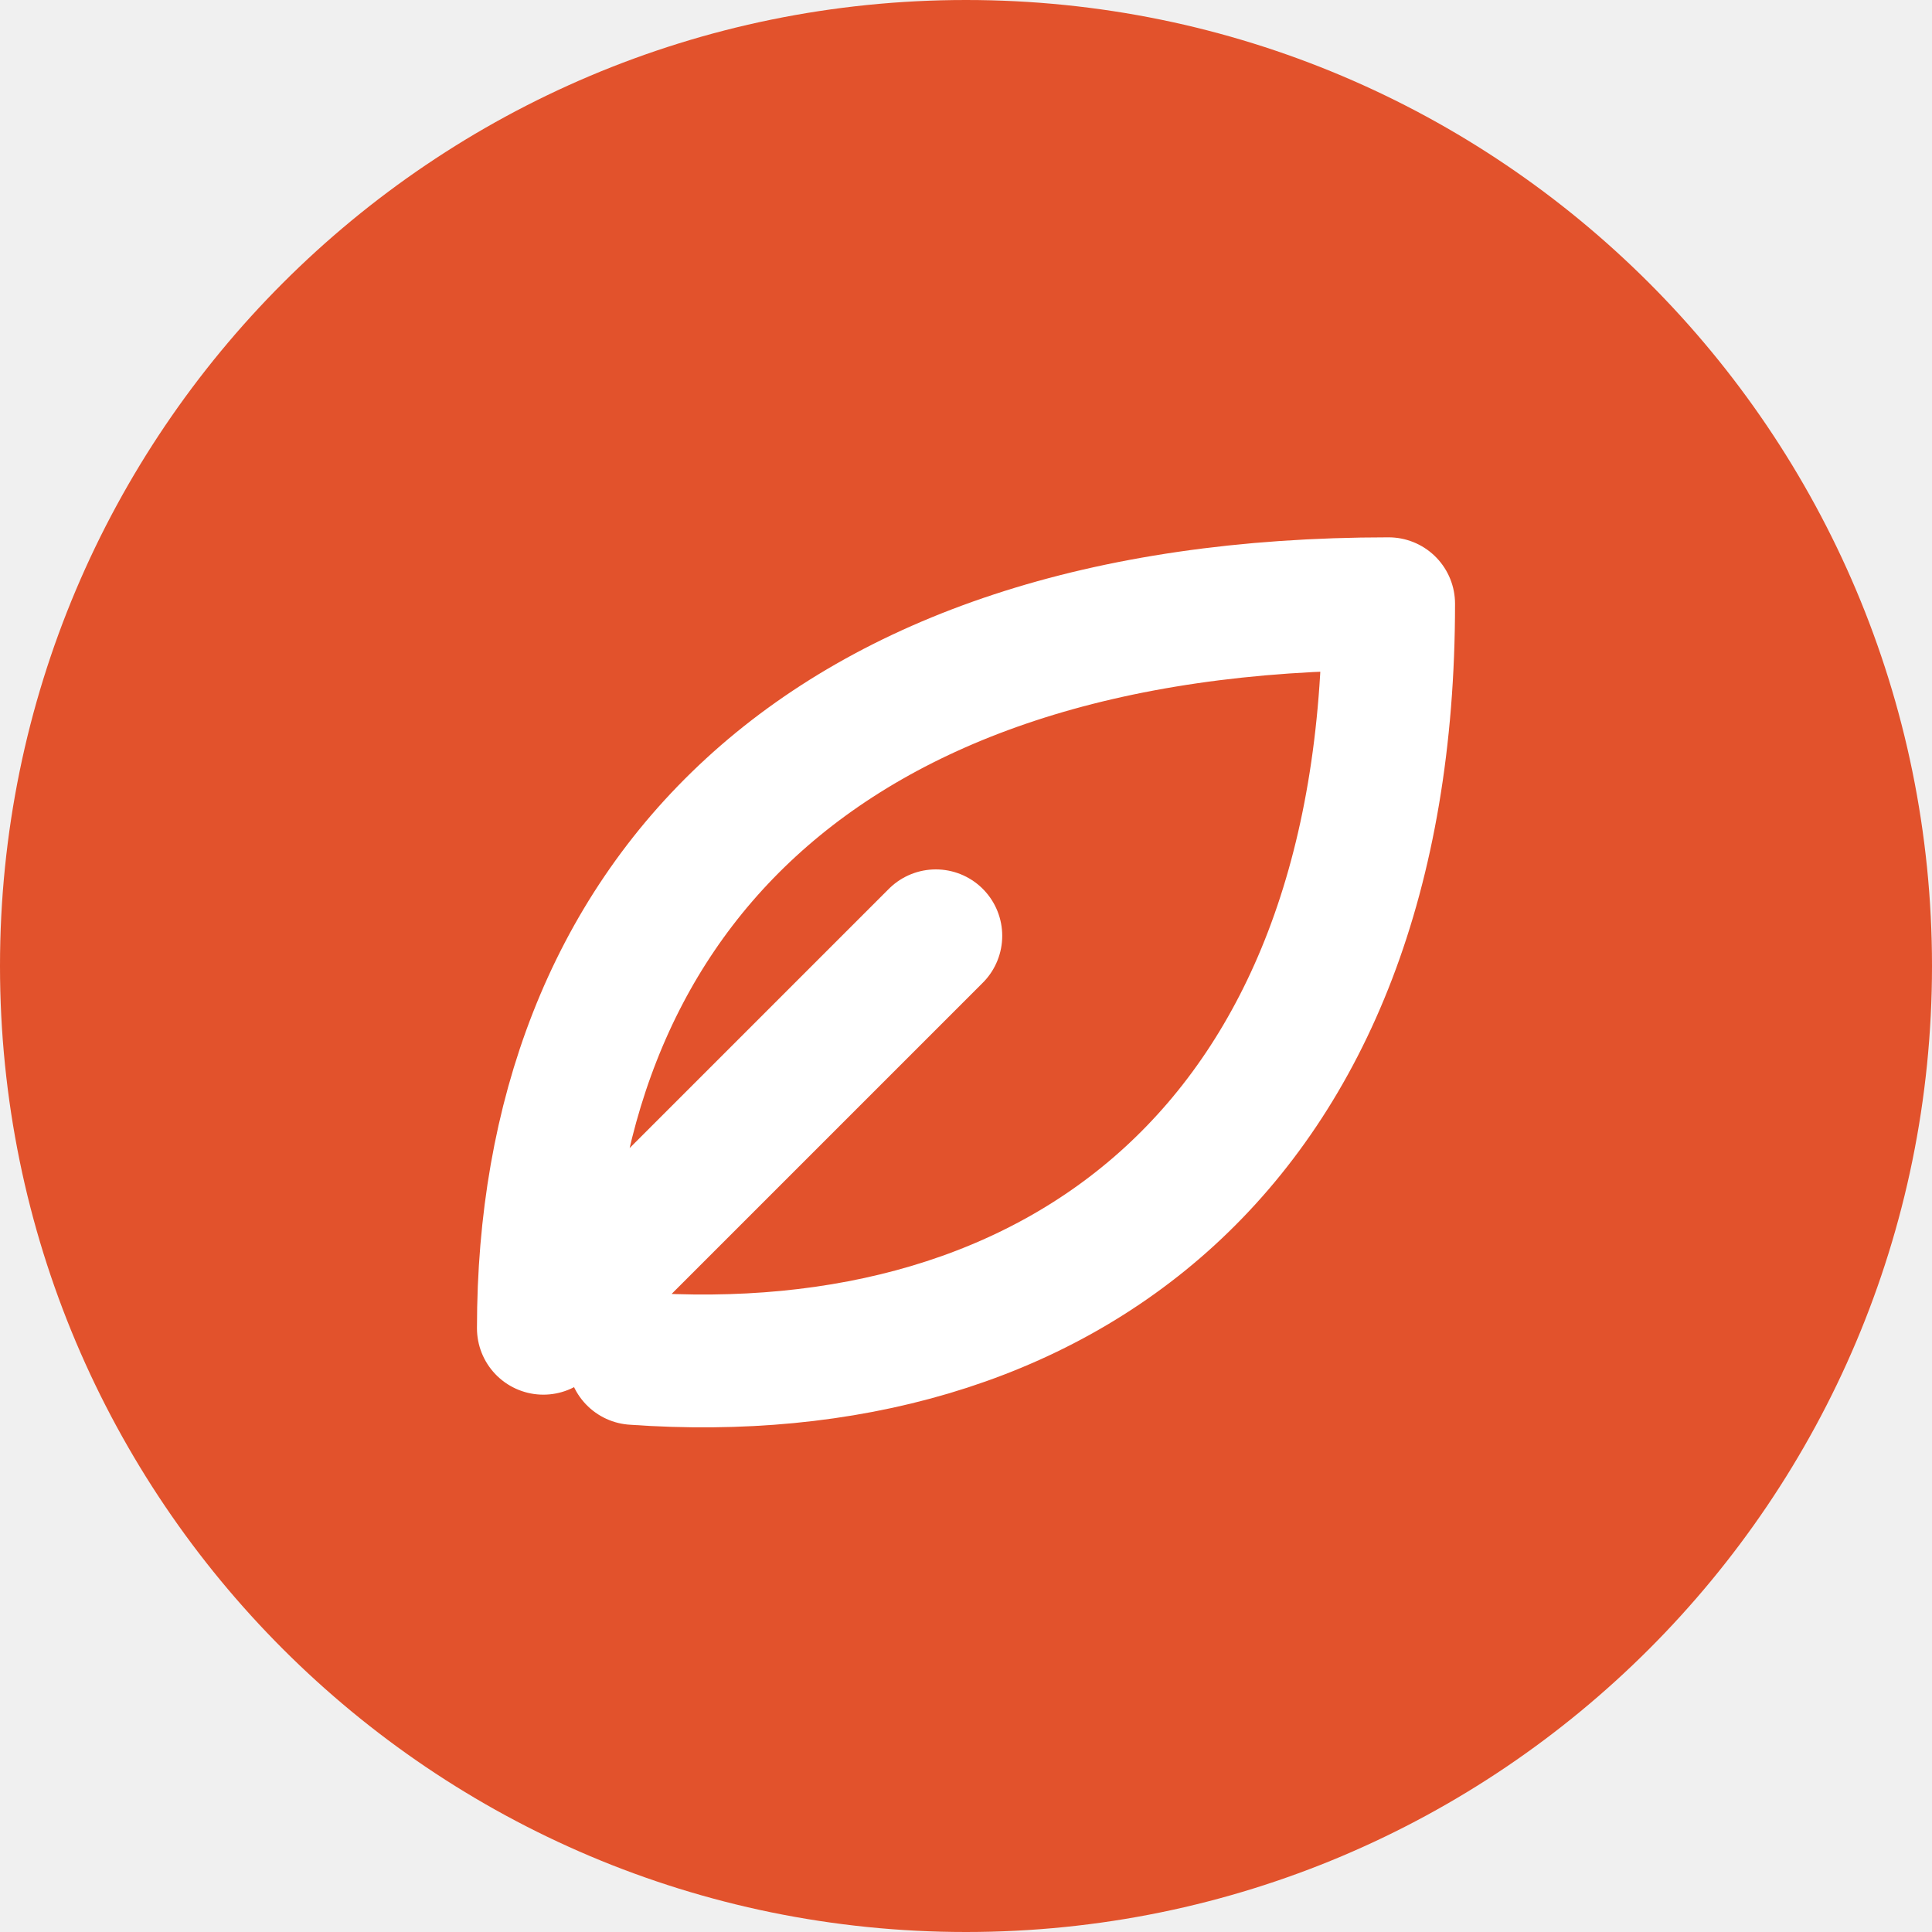
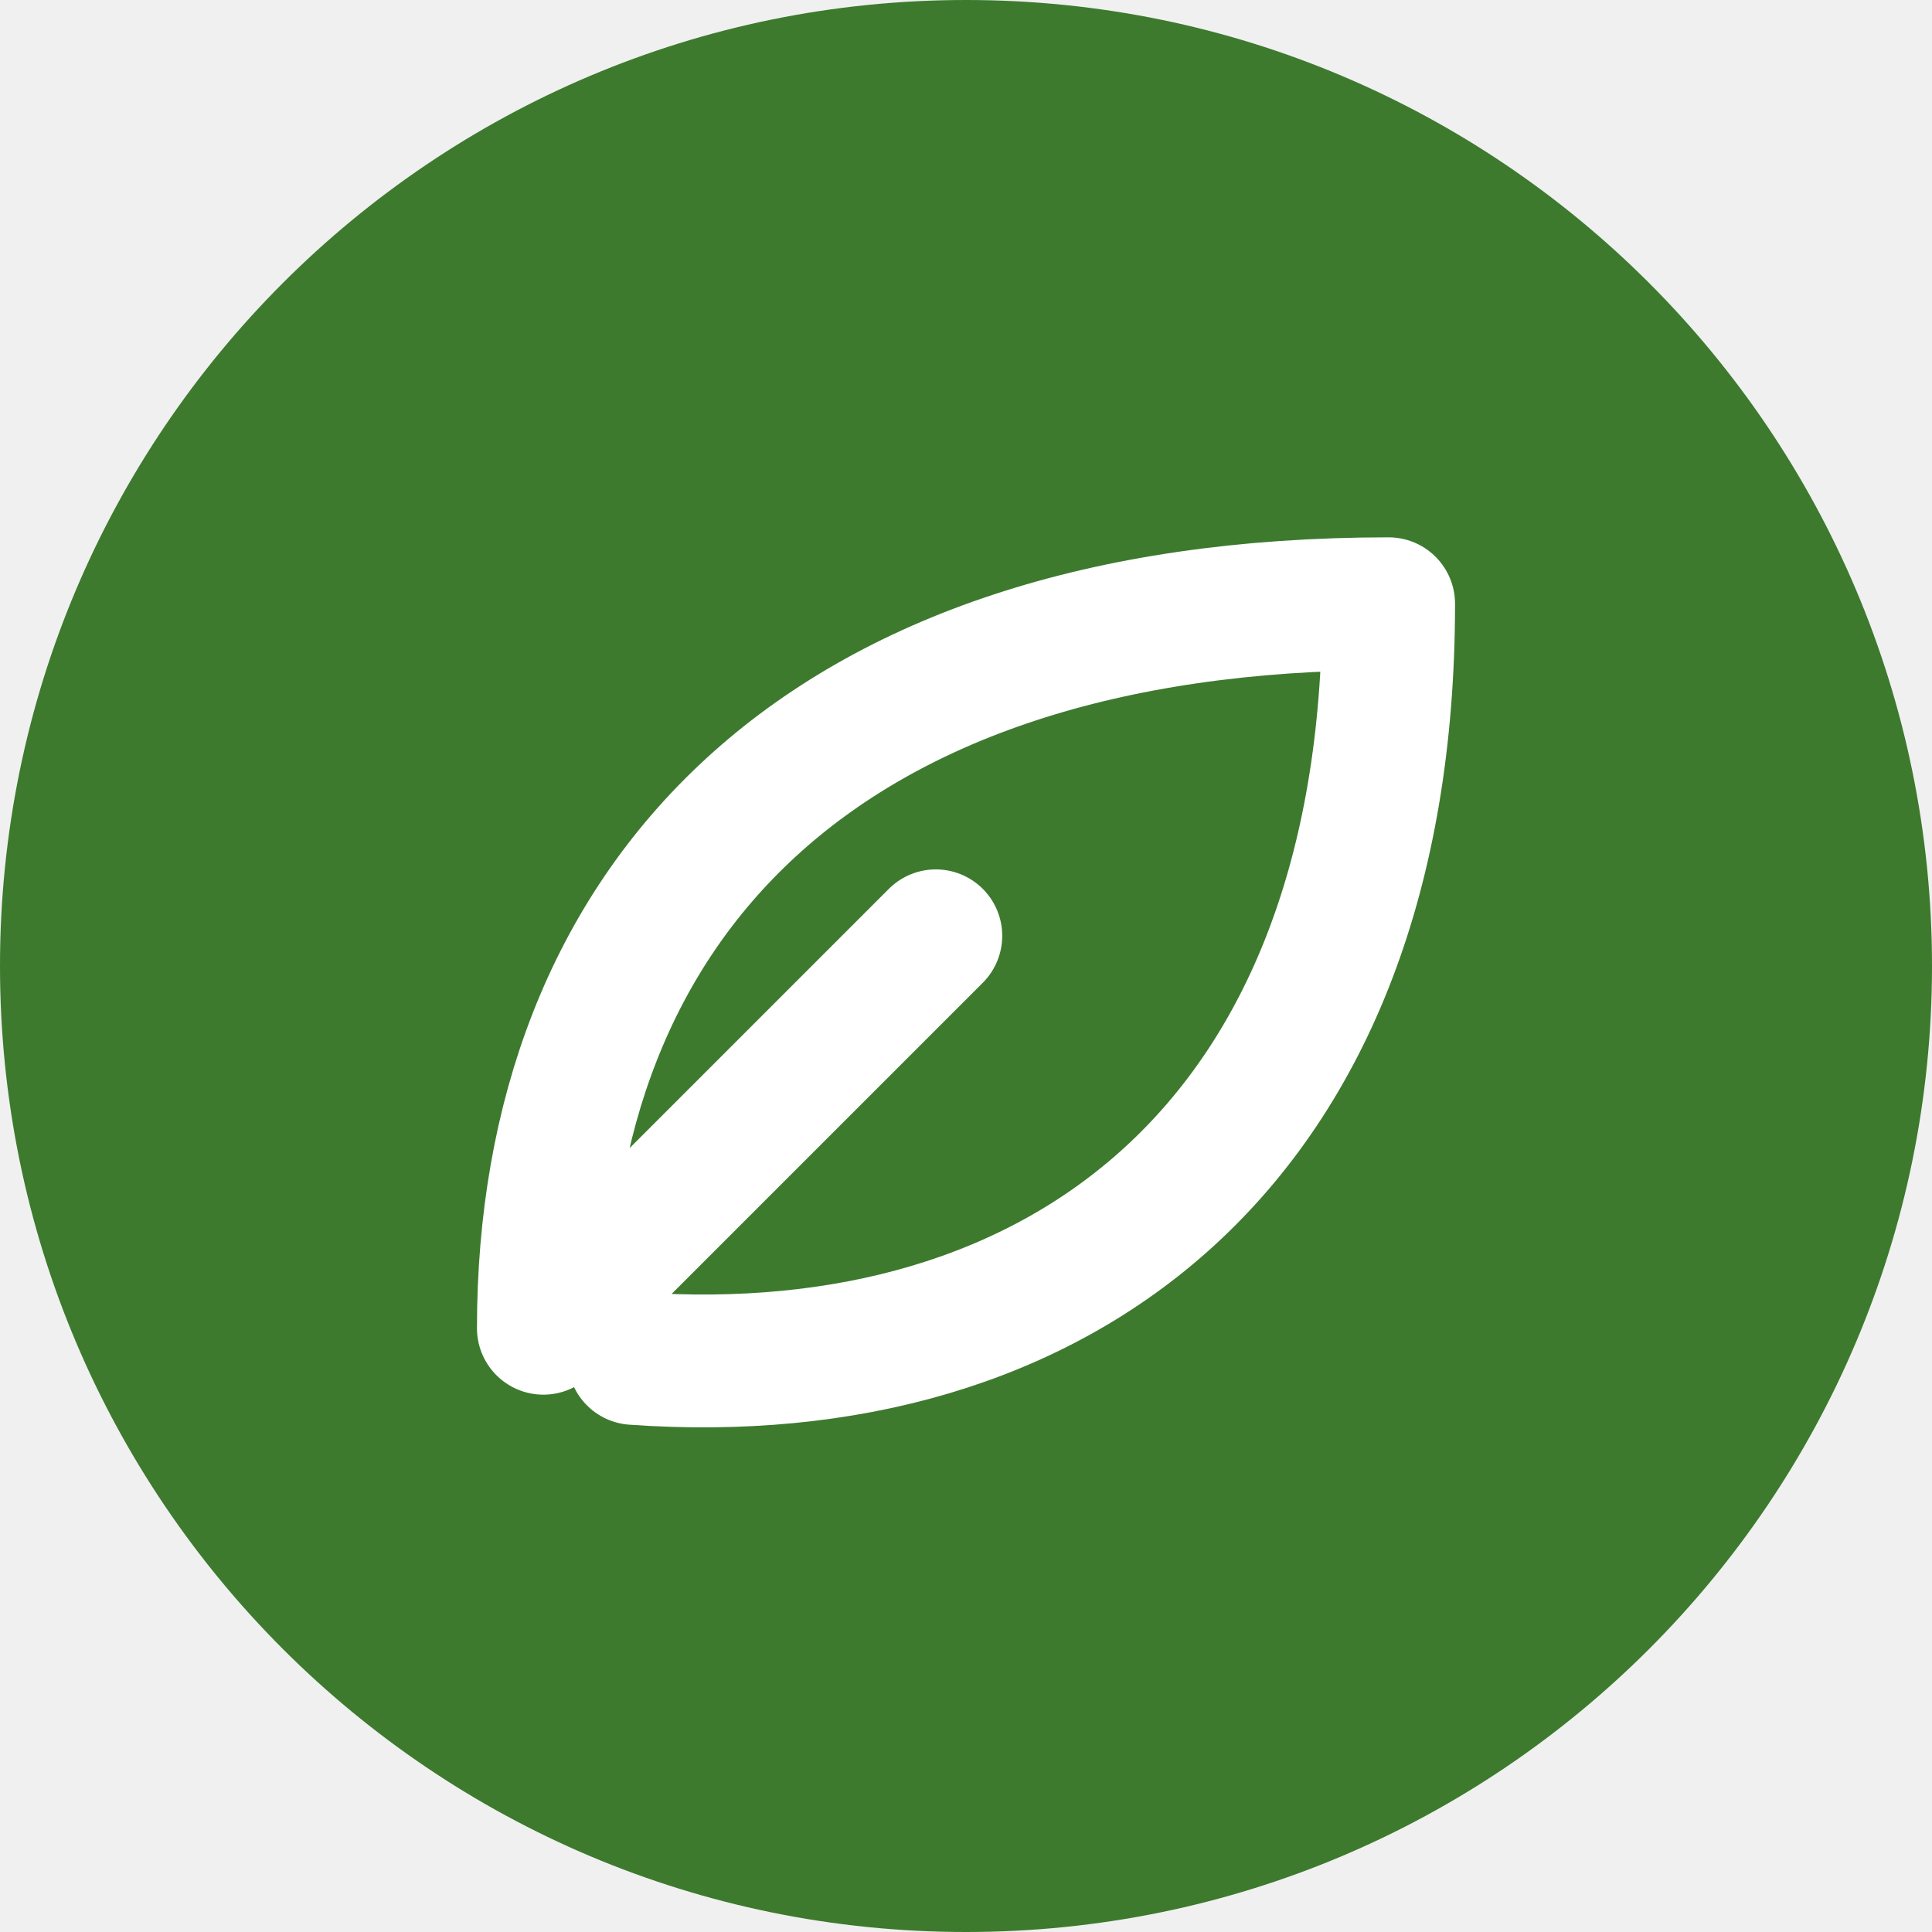
<svg xmlns="http://www.w3.org/2000/svg" viewBox="0 0 32 32">
-   <circle cx="16" cy="16" r="16" fill="#e2522c" />
+   <circle cx="16" cy="16" r="16" fill="#3d7a2e" />
  <path d="M9 22c0-7 4.5-12 14-12 0 9-5.5 13-12.5 12.5M9 22l6.5-6.5" fill="none" stroke="#fff" stroke-width="2.2" stroke-linecap="round" stroke-linejoin="round" />
</svg>
